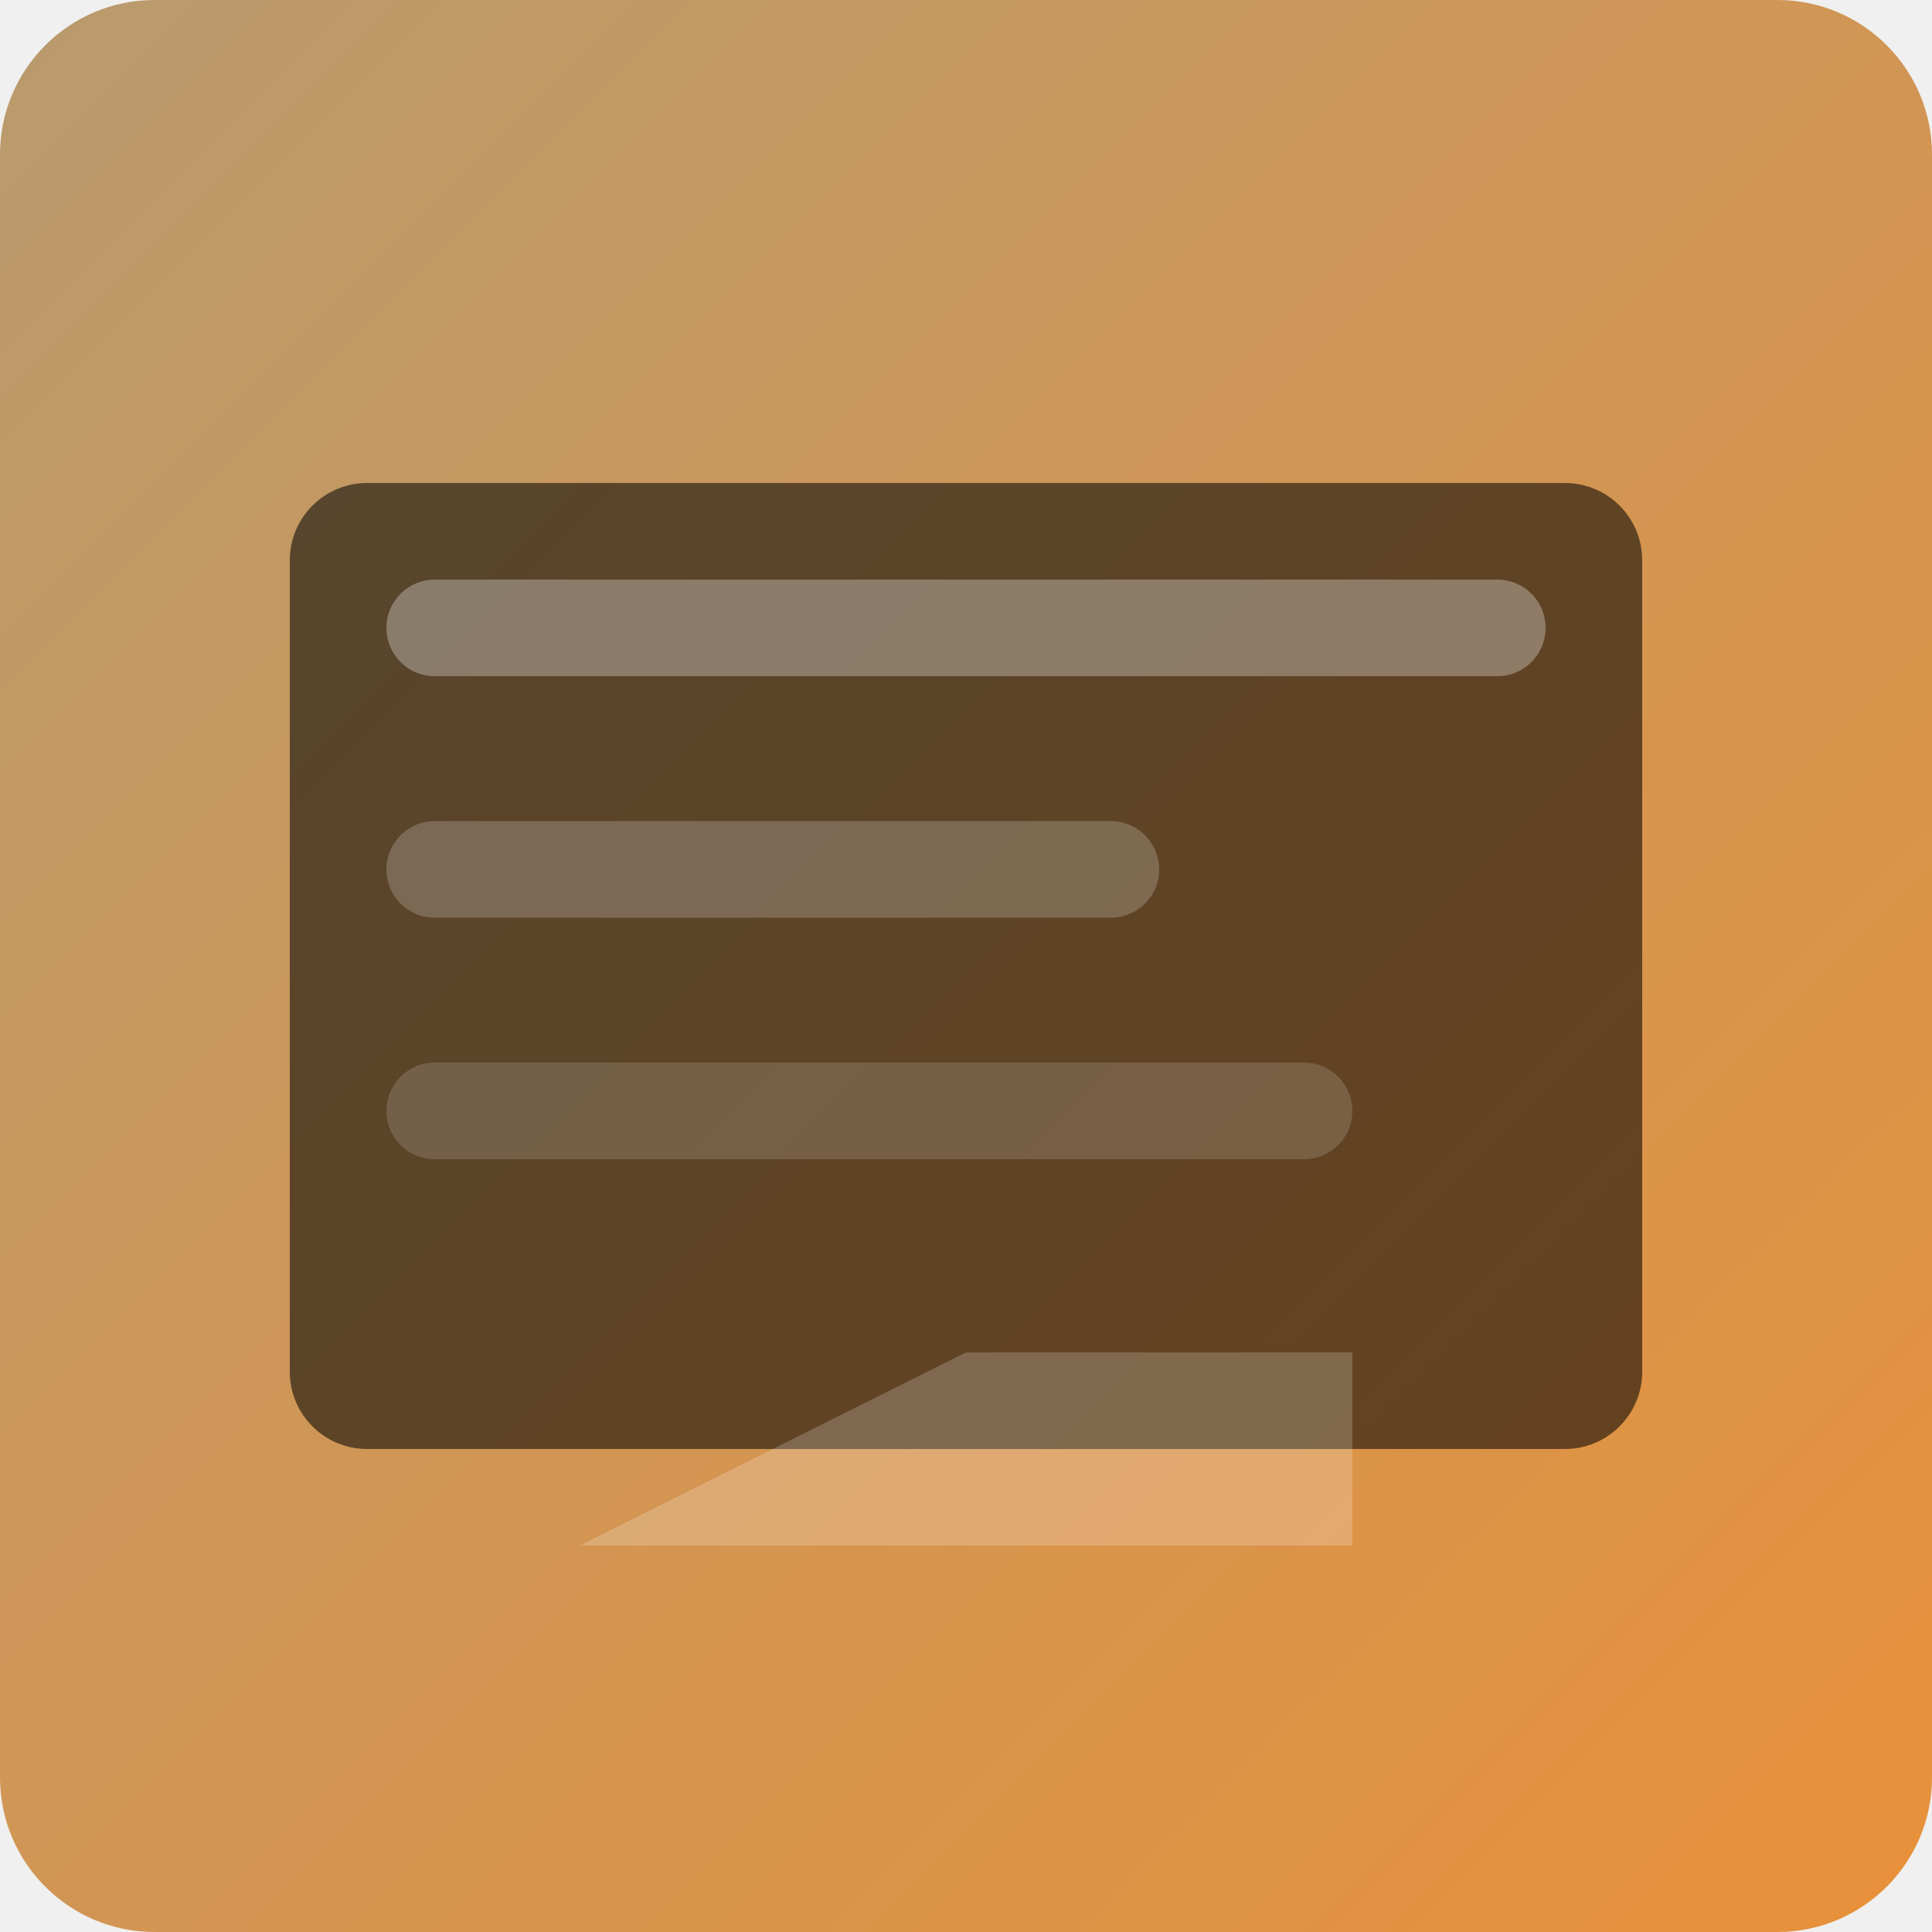
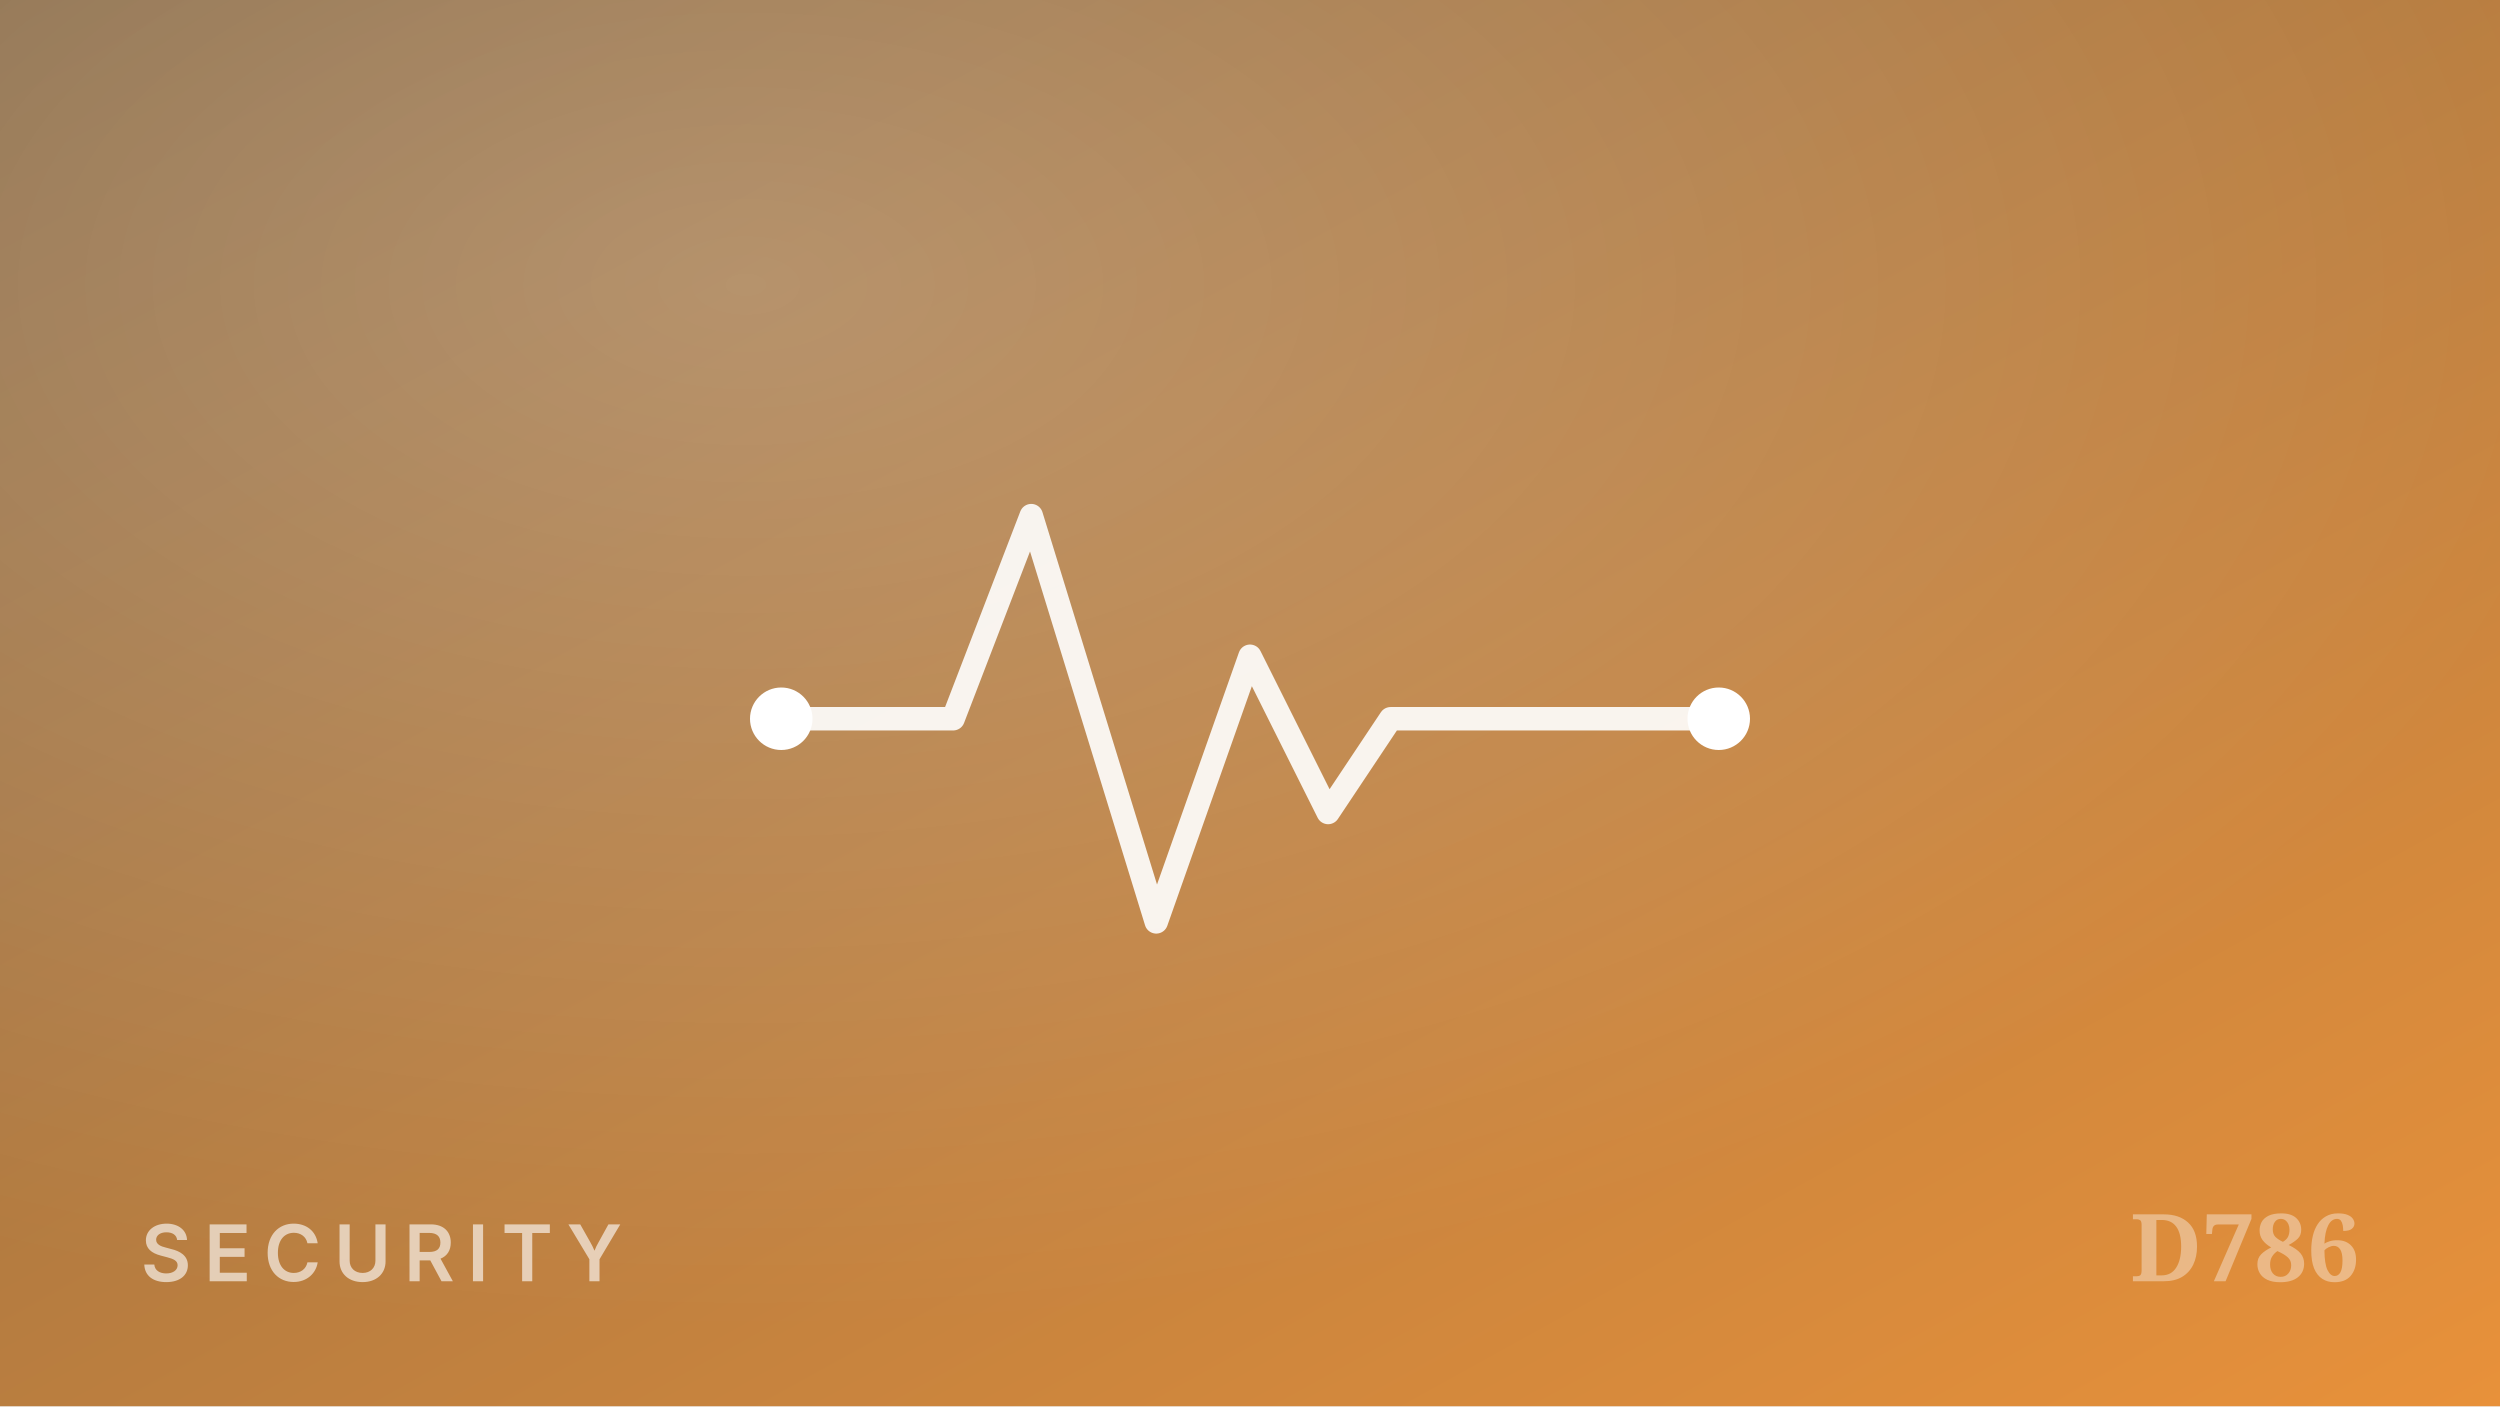
- <svg xmlns="http://www.w3.org/2000/svg" width="200" height="200" viewBox="0 0 200 200">
+ <svg xmlns="http://www.w3.org/2000/svg" width="320" height="180" viewBox="0 0 320 180" role="img" aria-label="Security">
  <defs>
-     <linearGradient id="g7" x1="0%" y1="0%" x2="100%" y2="100%">
-       <stop offset="0%" stop-color="#B99A6E" />
+     <linearGradient id="bg6" x1="0%" y1="0%" x2="100%" y2="100%">
+       <stop offset="0%" stop-color="#8A6A45" />
      <stop offset="100%" stop-color="#E8913A" />
    </linearGradient>
+     <radialGradient id="gl6" cx="30%" cy="20%" r="75%">
+       <stop offset="0%" stop-color="#fff" stop-opacity=".22" />
+       <stop offset="100%" stop-color="#fff" stop-opacity="0" />
+     </radialGradient>
  </defs>
-   <rect width="200" height="200" fill="url(#g7)" rx="16" />
-   <rect x="30" y="50" width="140" height="100" rx="8" fill="rgba(0,0,0,0.55)" />
-   <rect x="40" y="60" width="120" height="10" rx="5" fill="rgba(255,255,255,0.3)" />
-   <rect x="40" y="85" width="80" height="10" rx="5" fill="rgba(255,255,255,0.2)" />
-   <rect x="40" y="110" width="100" height="10" rx="5" fill="rgba(255,255,255,0.15)" />
-   <path d="M100 140 L140 140 L140 160 L60 160 Z" fill="rgba(255,255,255,0.2)" />
+   <rect width="320" height="180" fill="url(#bg6)" />
+   <rect width="320" height="180" fill="url(#gl6)" />
+   <g fill="none" stroke-linecap="round" stroke-linejoin="round">
+     <path d="M100 92h22l10-26 16 52 12-34 10 20 8-12h42" fill="none" stroke="#fff" stroke-width="3" stroke-linecap="round" stroke-linejoin="round" opacity=".9" />
+     <circle cx="100" cy="92" r="4" fill="#fff" />
+     <circle cx="220" cy="92" r="4" fill="#fff" />
+   </g>
+   <text x="18" y="164" font-family="Inter,system-ui,sans-serif" font-size="10" font-weight="600" letter-spacing="1.6" fill="#fff" opacity=".62">SECURITY</text>
+   <text x="302" y="164" text-anchor="end" font-family="Georgia,serif" font-size="12" font-weight="600" fill="#fff" opacity=".38">D786</text>
</svg>
